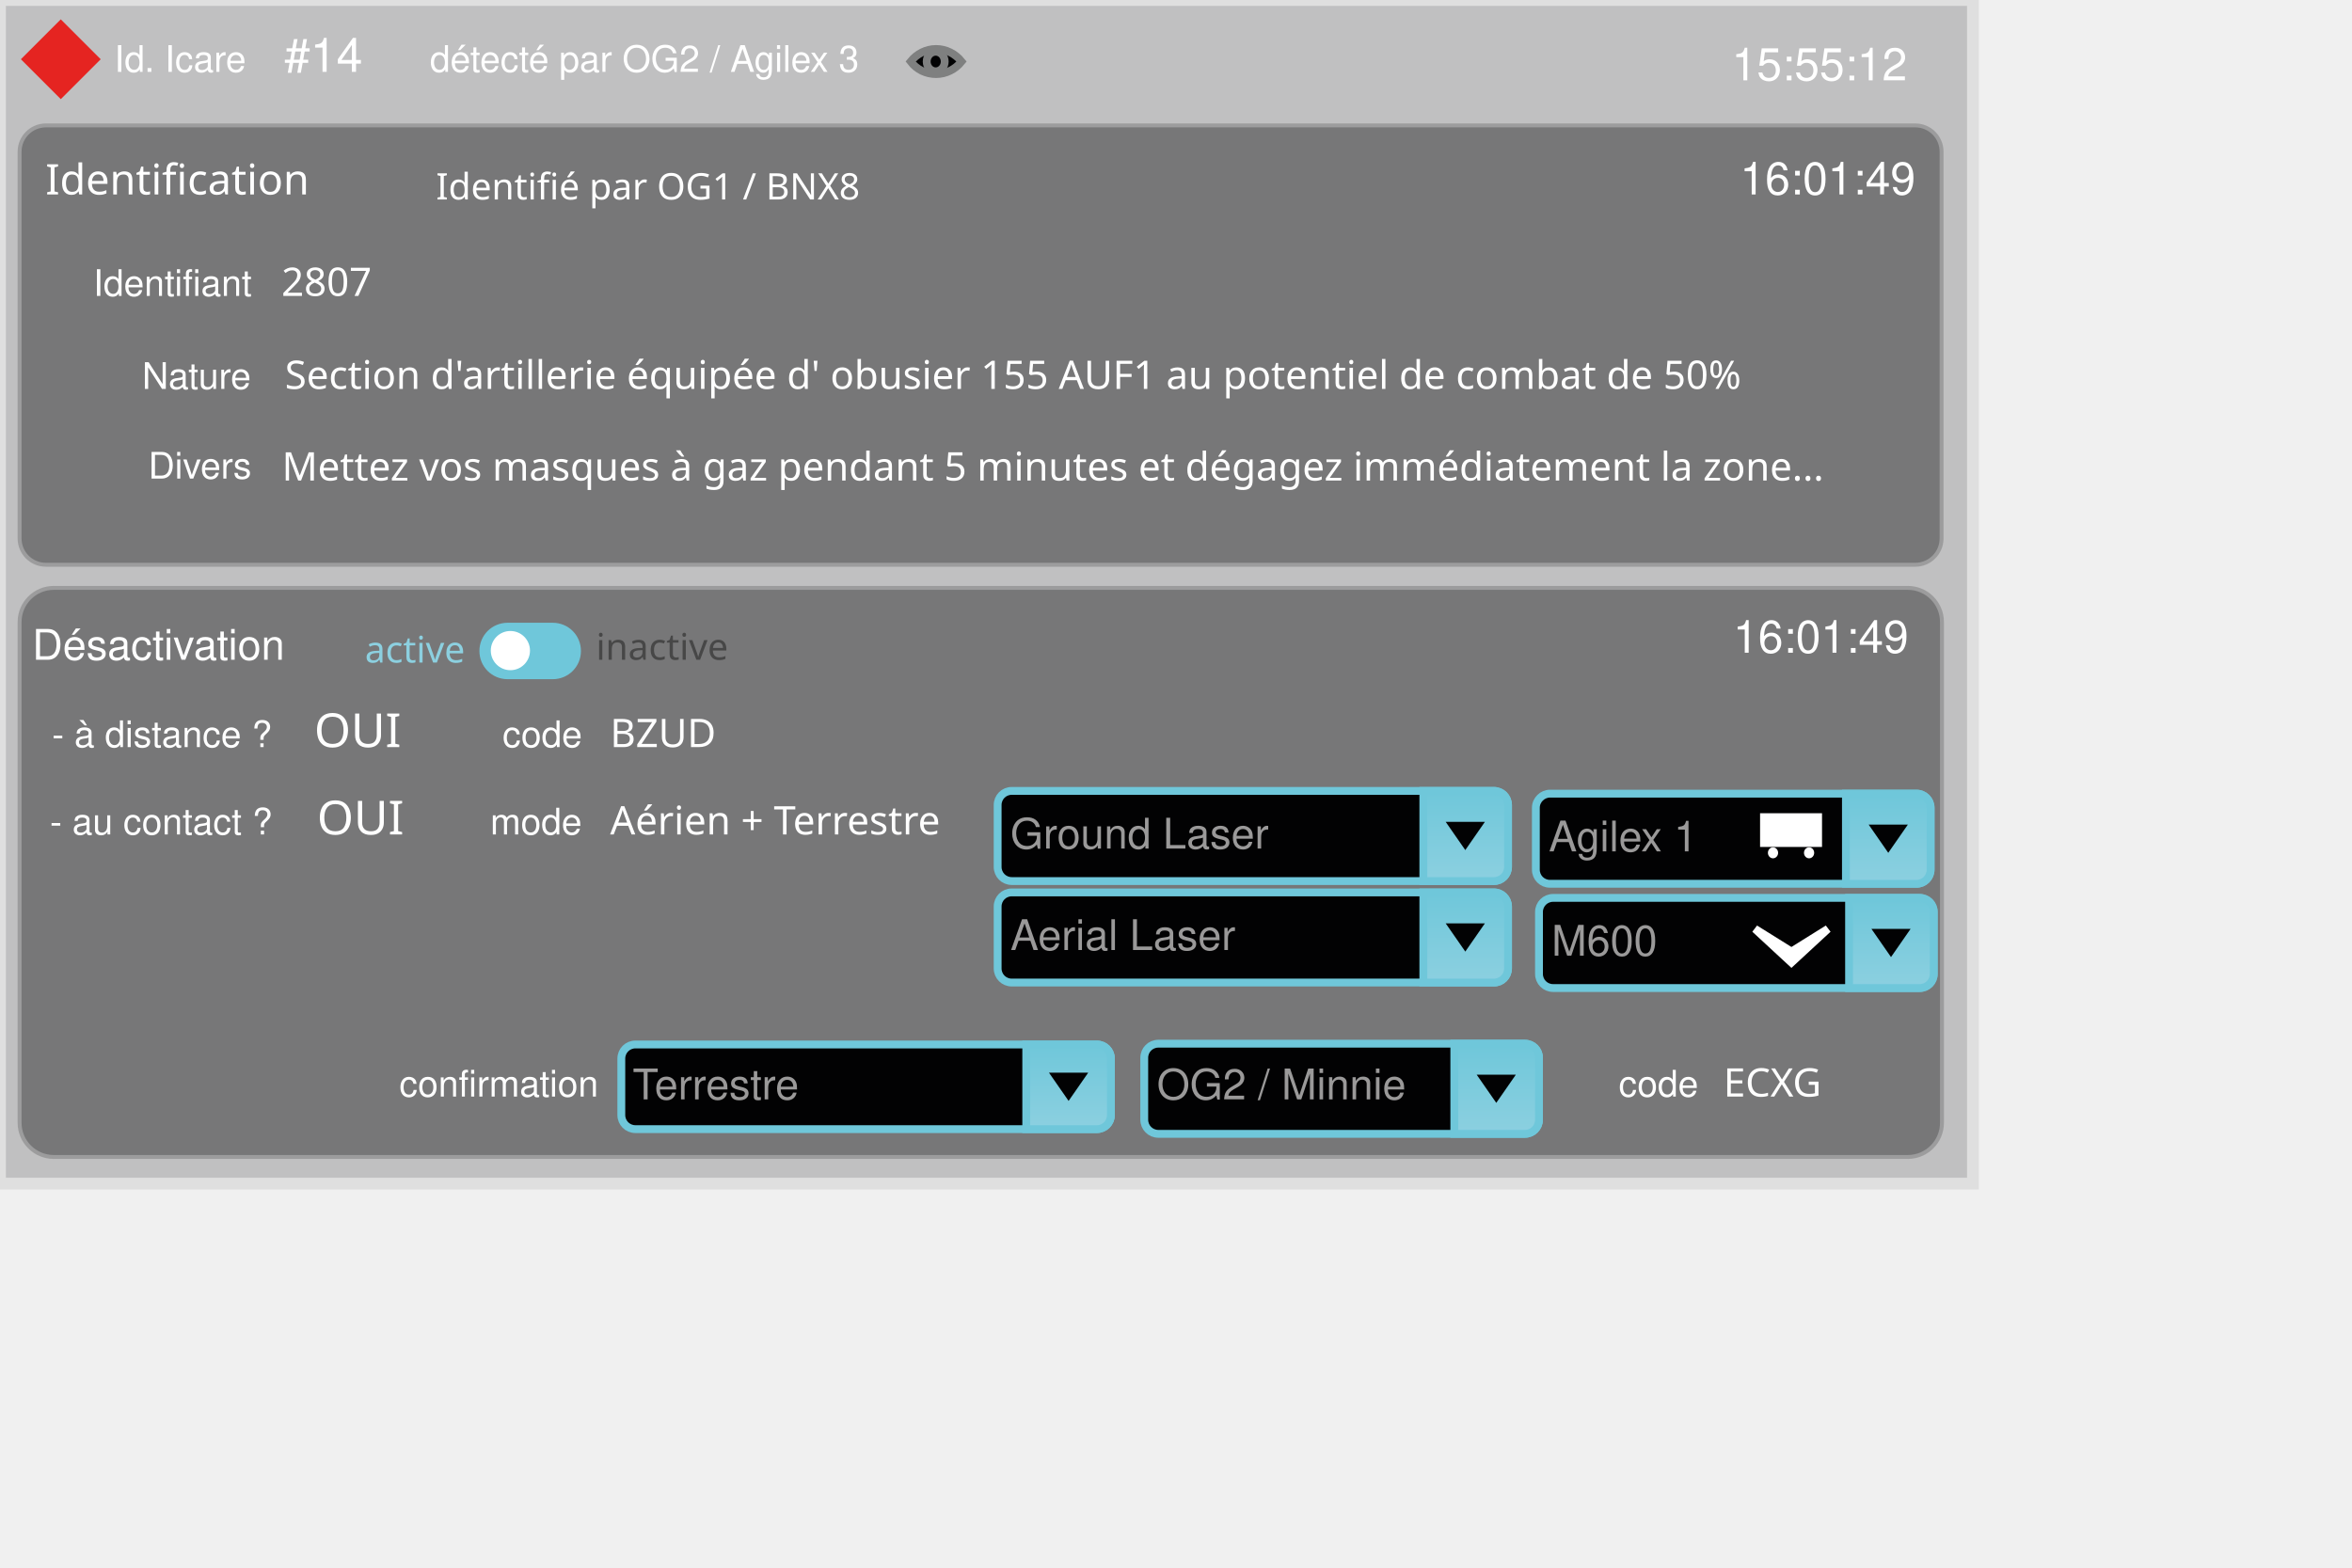
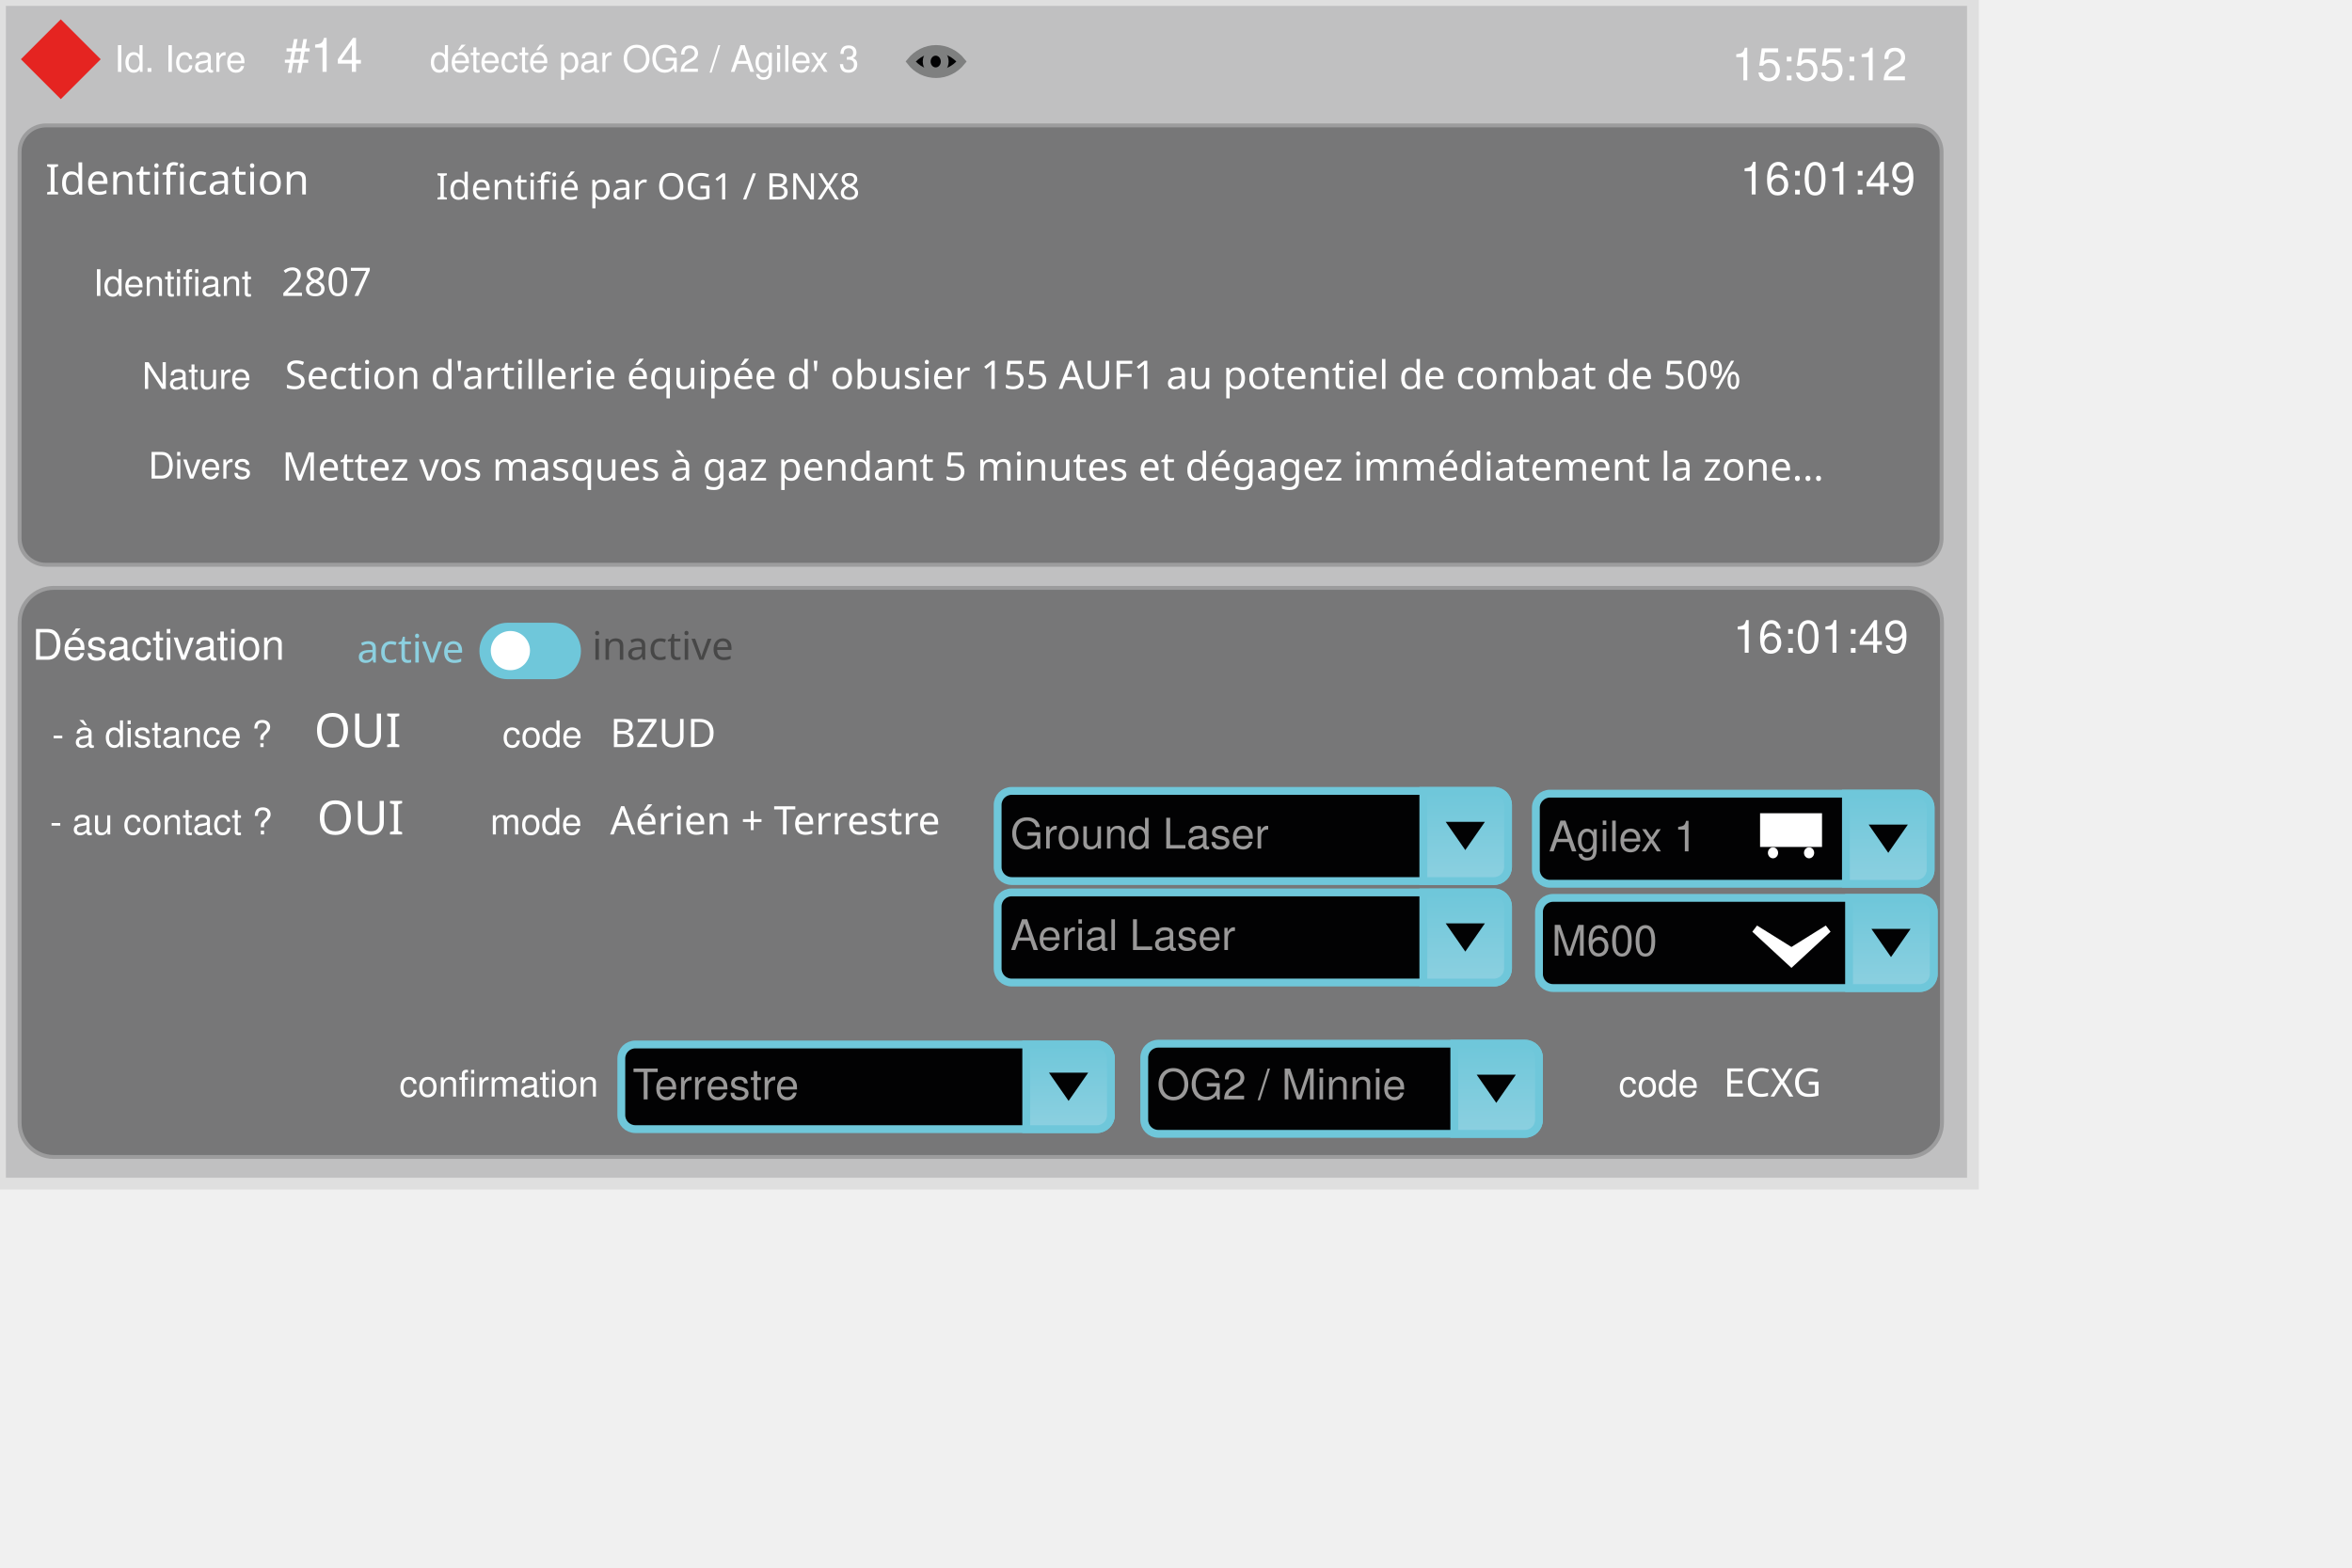
<svg xmlns="http://www.w3.org/2000/svg" version="1.1" id="root" x="0px" y="0px" viewBox="0 0 600 400" enable-background="new 0 0 600 400" xml:space="preserve">
  <rect id="bg" pointer-events="all" opacity="0.2" fill="#020203" stroke="#9A9999" stroke-width="3" width="503.3" height="302" />
  <g id="bottom">
    <g id="global">
      <path id="bg_bottom" pointer-events="all" opacity="0.4" fill="#0A0B0B" stroke="#676767" d="M13.7,150h473    c4.8,0,8.7,3.9,8.7,8.7v127.8c0,4.8-3.9,8.7-8.7,8.7h-473c-4.8,0-8.7-3.9-8.7-8.7V158.7C5,153.9,8.9,150,13.7,150z" />
      <text id="txt_deactiv_time" transform="matrix(1 0 0 1 442.1059 166.5415)" fill="#FFFFFF" font-family="'Helvetica'" font-size="11.505px">16:01:49</text>
      <text transform="matrix(1 0 0 1 12.717 212.9166)" fill="#FFFFFF" font-family="'Helvetica'" font-size="9.348px">- au contact ?</text>
      <text transform="matrix(1 0 0 1 13.2375 190.6261)" fill="#FFFFFF" font-family="'Helvetica'" font-size="9.348px">- à distance ?</text>
      <text id="txt_bool_distance" transform="matrix(1 0 0 1 80.1399 190.6261)" fill="#FFFFFF" font-family="'Helvetica-Bold'" font-size="12px">OUI</text>
      <text id="txt_bool_contact" transform="matrix(1 0 0 1 80.8596 212.9166)" fill="#FFFFFF" font-family="'Helvetica-Bold'" font-size="12px">OUI</text>
      <text transform="matrix(1 0 0 1 8.2356 168.3355)" fill="#FFFFFF" font-family="'Helvetica'" font-size="10.786px">Désactivation</text>
-       <g>
-         <text transform="matrix(1 0 0 1 152.0452 168.3355)" fill="#474747" font-family="'Helvetica-Bold'" font-size="9.348px">inactive</text>
-         <text transform="matrix(1 0 0 1 93.0833 169.0548)" fill="#8CD0E0" font-family="'Helvetica-Bold'" font-size="9.348px">active</text>
-         <g id="toggle">
-           <path pointer-events="all" fill="#6FC7DA" d="M129.5,158.9H141c4,0,7.2,3.2,7.2,7.2l0,0c0,4-3.2,7.2-7.2,7.2h-11.5      c-4,0-7.2-3.2-7.2-7.2l0,0C122.3,162.1,125.5,158.9,129.5,158.9z" />
-           <ellipse pointer-events="all" fill="#FFFFFF" cx="130.2" cy="166" rx="5" ry="5" />
-         </g>
+       <g id="toggle">
+         <path id="toggle_bg" pointer-events="all" fill="#6FC7DA" d="M129.5,158.9H141c4,0,7.2,3.2,7.2,7.2l0,0c0,4-3.2,7.2-7.2,7.2     h-11.5c-4,0-7.2-3.2-7.2-7.2l0,0C122.3,162.1,125.5,158.9,129.5,158.9z" />
+         <ellipse id="toggle_handle" pointer-events="all" fill="#FFFFFF" cx="130.2" cy="166" rx="5" ry="5" />
+         <text transform="matrix(1 0 0 1 151.0452 168.3355)" fill="#474747" font-family="'Helvetica-Bold'" font-size="10px">inactive</text>
+         <text transform="matrix(1 0 0 1 91.0833 169.0548)" fill="#8CD0E0" font-family="'Helvetica-Bold'" font-size="10px">active</text>
      </g>
    </g>
    <g id="remote">
      <text id="lbl_code_remote" transform="matrix(1 0 0 1 128.1799 190.6261)" fill="#FFFFFF" font-family="'Helvetica'" font-size="9.348px">code</text>
      <text id="txt_code_remote" transform="matrix(1 0 0 1 155.6399 190.6261)" fill="#FFFFFF" font-family="'Helvetica-Bold'" font-size="10.067px">BZUD</text>
    </g>
    <g id="contact">
      <path pointer-events="all" fill="#020203" stroke="#6FC7DA" stroke-width="2" d="M258.1,201.8h123c2,0,3.6,1.6,3.6,3.6v15.8    c0,2-1.6,3.6-3.6,3.6h-123c-2,0-3.6-1.6-3.6-3.6v-15.8C254.5,203.4,256.1,201.8,258.1,201.8z" />
      <linearGradient id="SVGID_1_" gradientUnits="userSpaceOnUse" x1="-673.171" y1="775.101" x2="-673.171" y2="774.382" gradientTransform="matrix(30 0 0 -32 20569 25005)">
        <stop offset="0" style="stop-color:#6FC7DA" />
        <stop offset="1" style="stop-color:#8CD0E0" />
      </linearGradient>
      <path pointer-events="all" fill="url(#SVGID_1_)" stroke="#6FC7DA" stroke-width="2" stroke-miterlimit="10" d="M363.1,201.8h18    c2,0,3.6,1.6,3.6,3.6v15.8c0,2-1.6,3.6-3.6,3.6h-18V201.8z" />
      <path pointer-events="all" fill="#020203" d="M368.8,209.7l5,7.2l5-7.2" />
      <text transform="matrix(1 0 0 1 257.7454 216.5118)" fill="#9A9999" font-family="'Helvetica'" font-size="10.786px">Ground Laser</text>
      <path pointer-events="all" fill="#020203" stroke="#6FC7DA" stroke-width="2" d="M258.1,227.7h123c2,0,3.6,1.6,3.6,3.6v15.8    c0,2-1.6,3.6-3.6,3.6h-123c-2,0-3.6-1.6-3.6-3.6v-15.8C254.5,229.3,256.1,227.7,258.1,227.7z" />
      <linearGradient id="SVGID_2_" gradientUnits="userSpaceOnUse" x1="-673.171" y1="775.417" x2="-673.171" y2="774.698" gradientTransform="matrix(30 0 0 -32 20569 25041)">
        <stop offset="0" style="stop-color:#6FC7DA" />
        <stop offset="1" style="stop-color:#8CD0E0" />
      </linearGradient>
      <path pointer-events="all" fill="url(#SVGID_2_)" stroke="#6FC7DA" stroke-width="2" stroke-miterlimit="10" d="M363.1,227.7h18    c2,0,3.6,1.6,3.6,3.6v15.8c0,2-1.6,3.6-3.6,3.6h-18V227.7z" />
      <path pointer-events="all" fill="#020203" d="M368.8,235.6l5,7.2l5-7.2" />
      <text transform="matrix(1 0 0 1 257.7454 242.3976)" fill="#9A9999" font-family="'Helvetica'" font-size="10.786px">Aerial Laser</text>
      <rect x="91.6" y="158.9" pointer-events="all" fill="none" width="27.3" height="15.4" />
      <rect x="391.8" y="266.3" pointer-events="all" fill="none" width="43.1" height="21.6" />
      <rect x="97" y="266.5" pointer-events="all" fill="none" width="57.5" height="21.6" />
      <path pointer-events="all" fill="#020203" stroke="#6FC7DA" stroke-width="2" d="M162.1,266.5h117.7c2,0,3.6,1.6,3.6,3.6v14.4    c0,2-1.6,3.6-3.6,3.6H162.1c-2,0-3.6-1.6-3.6-3.6v-14.4C158.5,268.1,160.1,266.5,162.1,266.5z" />
      <linearGradient id="SVGID_3_" gradientUnits="userSpaceOnUse" x1="-671.852" y1="778.217" x2="-671.852" y2="777.498" gradientTransform="matrix(30 0 0 -30 20428.16 23613)">
        <stop offset="0" style="stop-color:#6FC7DA" />
        <stop offset="1" style="stop-color:#8CD0E0" />
      </linearGradient>
      <path pointer-events="all" fill="url(#SVGID_3_)" stroke="#6FC7DA" stroke-width="2" stroke-miterlimit="10" d="M261.8,266.5h18    c2,0,3.6,1.6,3.6,3.6v14.4c0,2-1.6,3.6-3.6,3.6h-18V266.5z" />
      <path pointer-events="all" fill="#020203" d="M267.6,273.7l5,7.2l5-7.2" />
      <text transform="matrix(1 0 0 1 161.3928 280.5069)" fill="#9A9999" font-family="'Helvetica'" font-size="10.786px">Terrestre</text>
      <path pointer-events="all" fill="#020203" stroke="#6FC7DA" stroke-width="2" d="M395.4,202.5h93.5c2,0,3.6,1.6,3.6,3.6v15.8    c0,2-1.6,3.6-3.6,3.6h-93.5c-2,0-3.6-1.6-3.6-3.6v-15.8C391.8,204.1,393.5,202.5,395.4,202.5z" />
      <linearGradient id="SVGID_4_" gradientUnits="userSpaceOnUse" x1="-674.576" y1="775.11" x2="-674.576" y2="774.391" gradientTransform="matrix(30 0 0 -32 20719 25006)">
        <stop offset="0" style="stop-color:#6FC7DA" />
        <stop offset="1" style="stop-color:#8CD0E0" />
      </linearGradient>
      <path pointer-events="all" fill="url(#SVGID_4_)" stroke="#6FC7DA" stroke-width="2" stroke-miterlimit="10" d="M470.9,202.5h18    c2,0,3.6,1.6,3.6,3.6v15.8c0,2-1.6,3.6-3.6,3.6h-18V202.5z" />
      <path pointer-events="all" fill="#020203" d="M476.7,210.4l5,7.2l5-7.2" />
      <text transform="matrix(1 0 0 1 395.0833 217.2306)" fill="#9A9999" font-family="'Helvetica'" font-size="10.786px">Agilex 1</text>
      <g id="icon_ground">
        <rect x="449" y="207.5" pointer-events="all" fill="#FFFFFF" width="15.8" height="8.6" />
        <ellipse pointer-events="all" fill="#FFFFFF" cx="452.3" cy="217.6" rx="1.3" ry="1.4" />
        <ellipse pointer-events="all" fill="#FFFFFF" cx="461.5" cy="217.6" rx="1.3" ry="1.4" />
      </g>
      <path pointer-events="all" fill="#020203" stroke="#6FC7DA" stroke-width="2" d="M396.2,229.1h93.5c2,0,3.6,1.6,3.6,3.6v15.8    c0,2-1.6,3.6-3.6,3.6h-93.5c-2,0-3.6-1.6-3.6-3.6v-15.8C392.6,230.7,394.2,229.1,396.2,229.1z" />
      <linearGradient id="SVGID_5_" gradientUnits="userSpaceOnUse" x1="-674.585" y1="775.434" x2="-674.585" y2="774.716" gradientTransform="matrix(30 0 0 -32 20720 25043)">
        <stop offset="0" style="stop-color:#6FC7DA" />
        <stop offset="1" style="stop-color:#8CD0E0" />
      </linearGradient>
      <path pointer-events="all" fill="url(#SVGID_5_)" stroke="#6FC7DA" stroke-width="2" stroke-miterlimit="10" d="M471.7,229.1h18    c2,0,3.6,1.6,3.6,3.6v15.8c0,2-1.6,3.6-3.6,3.6h-18V229.1z" />
      <path pointer-events="all" fill="#020203" d="M477.4,237l5,7.2l5-7.2" />
      <text transform="matrix(1 0 0 1 395.802 243.8355)" fill="#9A9999" font-family="'Helvetica'" font-size="10.786px">M600</text>
      <path id="icon_aerial" pointer-events="all" fill="#FFFFFF" stroke="#FFFFFF" stroke-width="2" stroke-miterlimit="10" d="    M466.3,237L466.3,237L466.3,237l-9.3,8.6l-9.3-8.6l0,0l0,0l9.3,5.8L466.3,237z" />
      <path pointer-events="all" fill="#020203" stroke="#6FC7DA" stroke-width="2" d="M295.5,266.3H389c2,0,3.6,1.6,3.6,3.6v15.8    c0,2-1.6,3.6-3.6,3.6h-93.5c-2,0-3.6-1.6-3.6-3.6v-15.8C291.9,267.9,293.5,266.3,295.5,266.3z" />
      <linearGradient id="SVGID_6_" gradientUnits="userSpaceOnUse" x1="-673.274" y1="775.889" x2="-673.274" y2="775.17" gradientTransform="matrix(30 0 0 -32 20580 25094.75)">
        <stop offset="0" style="stop-color:#6FC7DA" />
        <stop offset="1" style="stop-color:#8CD0E0" />
      </linearGradient>
      <path pointer-events="all" fill="url(#SVGID_6_)" stroke="#6FC7DA" stroke-width="2" stroke-miterlimit="10" d="M371,266.3h18    c2,0,3.6,1.6,3.6,3.6v15.8c0,2-1.6,3.6-3.6,3.6h-18V266.3z" />
      <path pointer-events="all" fill="#020203" d="M376.7,274.2l5,7.2l5-7.2" />
      <text transform="matrix(1 0 0 1 295.136 280.5069)" fill="#9A9999" font-family="'Helvetica'" font-size="10.786px">OG2 / Minnie</text>
-       <text transform="matrix(1 0 0 1 412.9231 279.7882)" fill="#FFFFFF" font-family="'Helvetica'" font-size="9.348px">code</text>
+       <text id="lbl_code_contact" transform="matrix(1 0 0 1 412.9231 279.7882)" fill="#FFFFFF" font-family="'Helvetica'" font-size="9.348px">code</text>
      <text id="txt_code_contact" transform="matrix(1 0 0 1 439.6643 279.7882)" fill="#FFFFFF" font-family="'Helvetica-Bold'" font-size="10.067px">ECXG</text>
      <text transform="matrix(1 0 0 1 101.8499 279.7882)" fill="#FFFFFF" font-family="'Helvetica'" font-size="9.348px">confirmation</text>
      <text id="txt_mode_contact" transform="matrix(1 0 0 1 155.6399 212.9166)" fill="#FFFFFF" font-family="'Helvetica-Bold'" font-size="10.067px">Aérien + Terrestre</text>
      <text id="lbl_mode_contact" transform="matrix(1 0 0 1 125.0676 212.9166)" fill="#FFFFFF" font-family="'Helvetica'" font-size="9.348px">mode</text>
    </g>
  </g>
  <g id="top">
    <path id="bg_top" pointer-events="all" opacity="0.4" fill="#0A0B0B" stroke="#676767" d="M11.7,32h476.9c3.7,0,6.7,3,6.7,6.7   v98.7c0,3.7-3,6.7-6.7,6.7H11.7c-3.7,0-6.7-3-6.7-6.7V38.7C5,35,8,32,11.7,32z" />
    <text transform="matrix(1 0 0 1 23.7856 75.5021)" fill="#FFFFFF" font-family="'Helvetica'" font-size="9.348px">Identifiant</text>
    <text transform="matrix(1 0 0 1 36.2651 99.2307)" fill="#FFFFFF" font-family="'Helvetica'" font-size="9.348px">Nature</text>
    <text transform="matrix(1 0 0 1 11.5923 49.6164)" fill="#FFFFFF" font-family="'Helvetica-Bold'" font-size="10.786px">Identification</text>
    <text id="txt_nature" transform="matrix(1 0 0 1 72.6684 99.2307)" fill="#FFFFFF" font-family="'Helvetica-Bold'" font-size="10.067px">Section d'artillerie équipée d' obusier 155 AUF1 au potentiel de combat de 50%</text>
    <text id="txt_identifier" transform="matrix(1 0 0 1 71.7924 75.5021)" fill="#FFFFFF" font-family="'Helvetica-Bold'" font-size="10.067px">2807</text>
    <text transform="matrix(1 0 0 1 37.8344 122.1164)" fill="#FFFFFF" font-family="'Helvetica'" font-size="9.348px">Divers</text>
    <text id="txt_misc" transform="matrix(1 0 0 1 71.9203 122.6003)" fill="#FFFFFF" font-family="'Helvetica-Bold'" font-size="10.067px">Mettez vos masques à gaz pendant 5 minutes et dégagez immédiatement la zone...</text>
    <text id="txt_identif_time" transform="matrix(1 0 0 1 443.8774 49.6164)" fill="#FFFFFF" font-family="'Helvetica'" font-size="11.505px">16:01:49</text>
    <text id="txt_identif_robot" transform="matrix(1 0 0 1 111.2173 50.8976)" fill="#FFFFFF" font-family="'Helvetica-Bold'" font-size="9.348px">Identifié par OG1 / BNX8</text>
  </g>
  <g id="header">
    <rect x="8.3" y="7.9" pointer-events="all" transform="matrix(0.7071 -0.7071 0.7071 0.7071 -6.1303 15.4)" fill="#E52421" width="14.4" height="14.4" />
    <text id="lbl_id_icare" transform="matrix(1 0 0 1 29.1455 18.3357)" fill="#FFFFFF" font-family="'Helvetica'" font-size="9.348px">Id. Icare</text>
    <g id="eye">
      <path pointer-events="all" fill="#020203" stroke="#7F8080" stroke-width="2" stroke-miterlimit="10" d="M232.3,15.7    c1.6-2,4-3.2,6.5-3.2s4.9,1.2,6.5,3.2c-1.6,2-4,3.2-6.5,3.2S233.9,17.8,232.3,15.7z" />
      <ellipse pointer-events="all" fill="#020203" stroke="#7F8080" stroke-width="2" cx="238.7" cy="15.7" rx="2.3" ry="2.5" />
    </g>
    <text id="txt_detection_robot" transform="matrix(1 0 0 1 109.6543 18.3357)" fill="#FFFFFF" font-family="'Helvetica'" font-size="9.348px">détecté par OG2 / Agilex 3</text>
    <text id="txt_detection_time" transform="matrix(1 0 0 1 441.7539 20.493)" fill="#FFFFFF" font-family="'Helvetica'" font-size="11.505px">15:55:12</text>
    <text id="txt_id_icare" transform="matrix(1 0 0 1 72.4951 18.3357)" fill="#FFFFFF" font-family="'Helvetica'" font-size="12px">#14</text>
  </g>
</svg>
